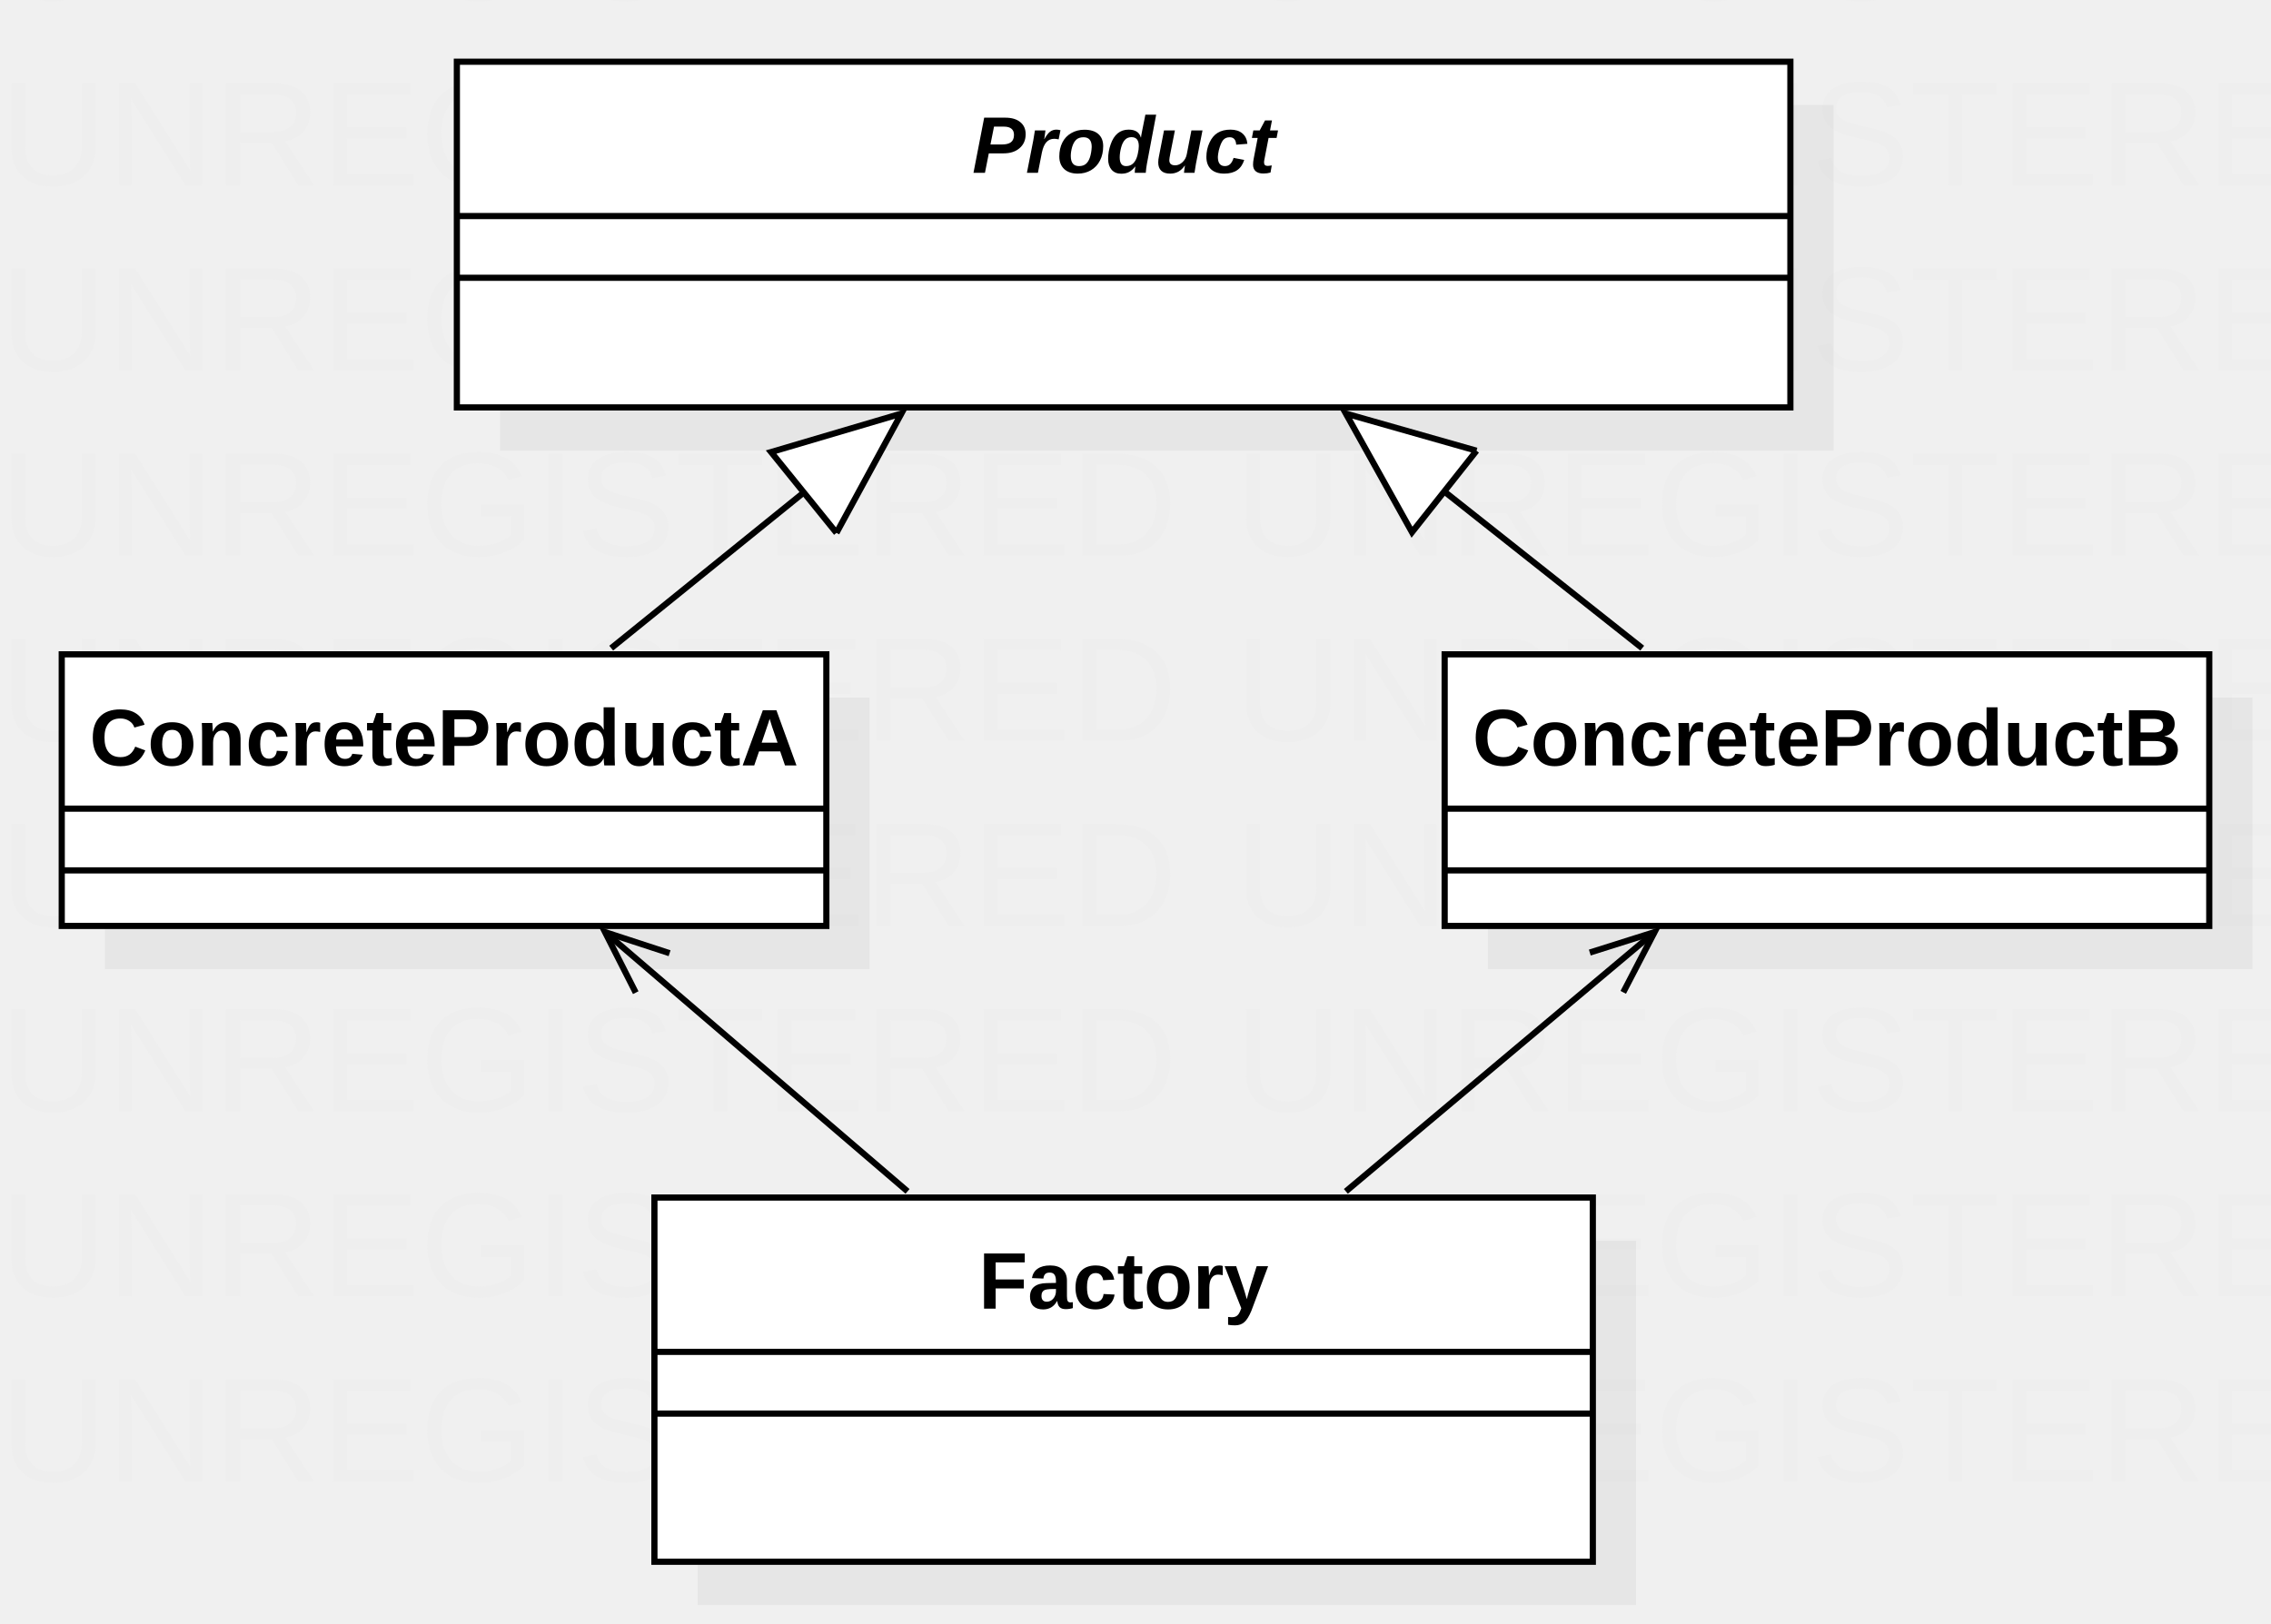
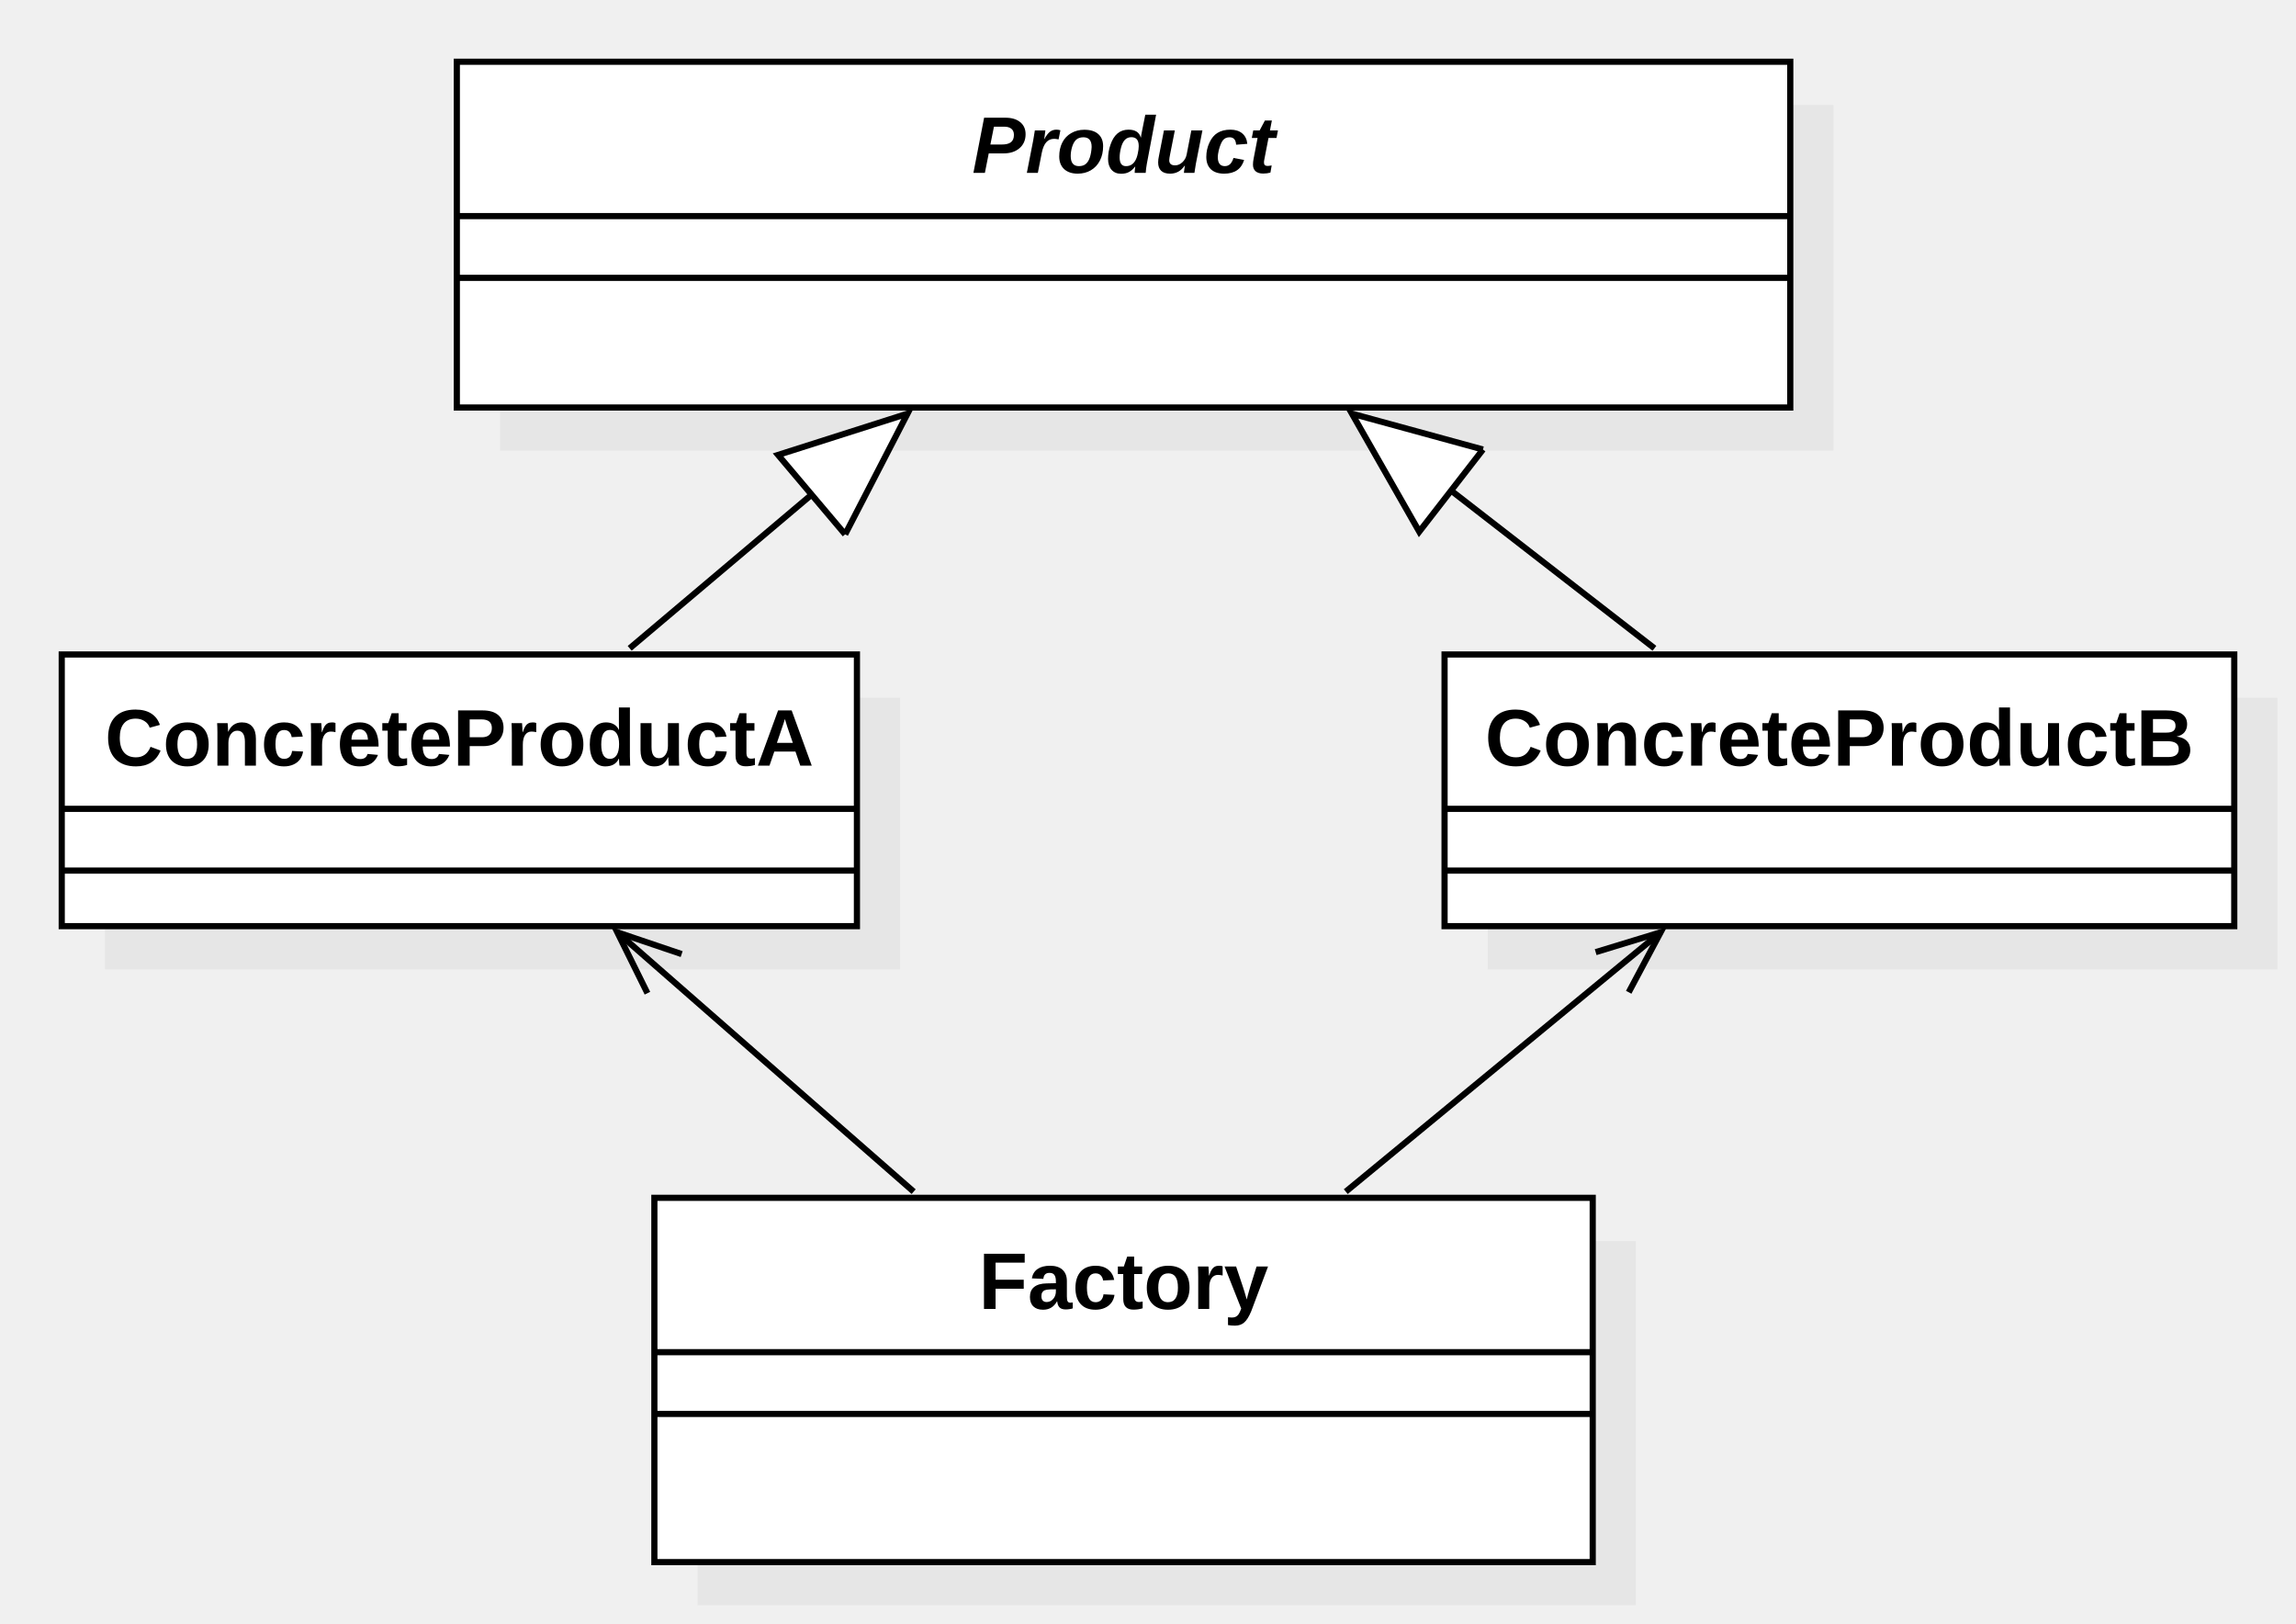
- <svg xmlns="http://www.w3.org/2000/svg" version="1.1" width="367.848" height="263">
+ <svg xmlns="http://www.w3.org/2000/svg" version="1.1" width="371.923" height="263">
  <defs />
  <g>
-     <text fill="#eeeeee" stroke="none" font-family="Arial" font-size="24px" font-style="normal" font-weight="normal" text-decoration="none" x="0" y="0">UNREGISTERED</text>
-     <text fill="#eeeeee" stroke="none" font-family="Arial" font-size="24px" font-style="normal" font-weight="normal" text-decoration="none" x="0" y="30">UNREGISTERED</text>
-     <text fill="#eeeeee" stroke="none" font-family="Arial" font-size="24px" font-style="normal" font-weight="normal" text-decoration="none" x="0" y="60">UNREGISTERED</text>
-     <text fill="#eeeeee" stroke="none" font-family="Arial" font-size="24px" font-style="normal" font-weight="normal" text-decoration="none" x="0" y="90">UNREGISTERED</text>
-     <text fill="#eeeeee" stroke="none" font-family="Arial" font-size="24px" font-style="normal" font-weight="normal" text-decoration="none" x="0" y="120">UNREGISTERED</text>
-     <text fill="#eeeeee" stroke="none" font-family="Arial" font-size="24px" font-style="normal" font-weight="normal" text-decoration="none" x="0" y="150">UNREGISTERED</text>
-     <text fill="#eeeeee" stroke="none" font-family="Arial" font-size="24px" font-style="normal" font-weight="normal" text-decoration="none" x="0" y="180">UNREGISTERED</text>
-     <text fill="#eeeeee" stroke="none" font-family="Arial" font-size="24px" font-style="normal" font-weight="normal" text-decoration="none" x="0" y="210">UNREGISTERED</text>
-     <text fill="#eeeeee" stroke="none" font-family="Arial" font-size="24px" font-style="normal" font-weight="normal" text-decoration="none" x="0" y="240">UNREGISTERED</text>
-     <text fill="#eeeeee" stroke="none" font-family="Arial" font-size="24px" font-style="normal" font-weight="normal" text-decoration="none" x="200" y="0">UNREGISTERED</text>
-     <text fill="#eeeeee" stroke="none" font-family="Arial" font-size="24px" font-style="normal" font-weight="normal" text-decoration="none" x="200" y="30">UNREGISTERED</text>
-     <text fill="#eeeeee" stroke="none" font-family="Arial" font-size="24px" font-style="normal" font-weight="normal" text-decoration="none" x="200" y="60">UNREGISTERED</text>
-     <text fill="#eeeeee" stroke="none" font-family="Arial" font-size="24px" font-style="normal" font-weight="normal" text-decoration="none" x="200" y="90">UNREGISTERED</text>
-     <text fill="#eeeeee" stroke="none" font-family="Arial" font-size="24px" font-style="normal" font-weight="normal" text-decoration="none" x="200" y="120">UNREGISTERED</text>
-     <text fill="#eeeeee" stroke="none" font-family="Arial" font-size="24px" font-style="normal" font-weight="normal" text-decoration="none" x="200" y="150">UNREGISTERED</text>
-     <text fill="#eeeeee" stroke="none" font-family="Arial" font-size="24px" font-style="normal" font-weight="normal" text-decoration="none" x="200" y="180">UNREGISTERED</text>
-     <text fill="#eeeeee" stroke="none" font-family="Arial" font-size="24px" font-style="normal" font-weight="normal" text-decoration="none" x="200" y="210">UNREGISTERED</text>
-     <text fill="#eeeeee" stroke="none" font-family="Arial" font-size="24px" font-style="normal" font-weight="normal" text-decoration="none" x="200" y="240">UNREGISTERED</text>
    <g transform="translate(-38,-6) scale(1,1)">
      <rect fill="#C0C0C0" stroke="none" x="119" y="23" width="216" height="56" opacity="0.2" />
    </g>
    <g transform="translate(-38,-6) scale(1,1)">
      <rect fill="#ffffff" stroke="none" x="112" y="16" width="216" height="56" />
    </g>
    <g transform="translate(-38,-6) scale(1,1)">
      <path fill="none" stroke="#000000" d="M 112 16 L 328 16 L 328 72 L 112 72 L 112 16 Z Z" stroke-miterlimit="10" />
    </g>
    <g transform="translate(-38,-6) scale(1,1)">
      <path fill="none" stroke="#000000" d="M 112 41 L 328 41" stroke-miterlimit="10" />
    </g>
    <g transform="translate(-38,-6) scale(1,1)">
      <path fill="none" stroke="#000000" d="M 112 51 L 328 51" stroke-miterlimit="10" />
    </g>
    <g transform="translate(-38,-6) scale(1,1)">
      <g>
        <path fill="none" stroke="none" />
        <text fill="#000000" stroke="none" font-family="Arial" font-size="13px" font-style="italic" font-weight="bold" text-decoration="none" x="195.444" y="34">Product</text>
      </g>
    </g>
    <g transform="translate(-38,-6) scale(1,1)">
-       <rect fill="#C0C0C0" stroke="none" x="55" y="119" width="123.848" height="44" opacity="0.2" />
+       <rect fill="#C0C0C0" stroke="none" x="55" y="119" width="128.812" height="44" opacity="0.2" />
    </g>
    <g transform="translate(-38,-6) scale(1,1)">
-       <rect fill="#ffffff" stroke="none" x="48" y="112" width="123.848" height="44" />
+       <rect fill="#ffffff" stroke="none" x="48" y="112" width="128.812" height="44" />
    </g>
    <g transform="translate(-38,-6) scale(1,1)">
-       <path fill="none" stroke="#000000" d="M 48 112 L 171.848 112 L 171.848 156 L 48 156 L 48 112 Z Z" stroke-miterlimit="10" />
+       <path fill="none" stroke="#000000" d="M 48 112 L 176.812 112 L 176.812 156 L 48 156 L 48 112 Z Z" stroke-miterlimit="10" />
    </g>
    <g transform="translate(-38,-6) scale(1,1)">
-       <path fill="none" stroke="#000000" d="M 48 137 L 171.848 137" stroke-miterlimit="10" />
+       <path fill="none" stroke="#000000" d="M 48 137 L 176.812 137" stroke-miterlimit="10" />
    </g>
    <g transform="translate(-38,-6) scale(1,1)">
-       <path fill="none" stroke="#000000" d="M 48 147 L 171.848 147" stroke-miterlimit="10" />
+       <path fill="none" stroke="#000000" d="M 48 147 L 176.812 147" stroke-miterlimit="10" />
    </g>
    <g transform="translate(-38,-6) scale(1,1)">
      <g>
        <path fill="none" stroke="none" />
-         <text fill="#000000" stroke="none" font-family="Arial" font-size="13px" font-style="normal" font-weight="bold" text-decoration="none" x="52.5" y="130">ConcreteProductA</text>
+         <text fill="#000000" stroke="none" font-family="Arial" font-size="13px" font-style="normal" font-weight="bold" text-decoration="none" x="54.982" y="130">ConcreteProductA</text>
      </g>
    </g>
    <g transform="translate(-38,-6) scale(1,1)">
-       <rect fill="#C0C0C0" stroke="none" x="279" y="119" width="123.848" height="44" opacity="0.2" />
+       <rect fill="#C0C0C0" stroke="none" x="279" y="119" width="127.923" height="44" opacity="0.2" />
    </g>
    <g transform="translate(-38,-6) scale(1,1)">
-       <rect fill="#ffffff" stroke="none" x="272" y="112" width="123.848" height="44" />
+       <rect fill="#ffffff" stroke="none" x="272" y="112" width="127.923" height="44" />
    </g>
    <g transform="translate(-38,-6) scale(1,1)">
-       <path fill="none" stroke="#000000" d="M 272 112 L 395.848 112 L 395.848 156 L 272 156 L 272 112 Z Z" stroke-miterlimit="10" />
+       <path fill="none" stroke="#000000" d="M 272 112 L 399.923 112 L 399.923 156 L 272 156 L 272 112 Z Z" stroke-miterlimit="10" />
    </g>
    <g transform="translate(-38,-6) scale(1,1)">
-       <path fill="none" stroke="#000000" d="M 272 137 L 395.848 137" stroke-miterlimit="10" />
+       <path fill="none" stroke="#000000" d="M 272 137 L 399.923 137" stroke-miterlimit="10" />
    </g>
    <g transform="translate(-38,-6) scale(1,1)">
-       <path fill="none" stroke="#000000" d="M 272 147 L 395.848 147" stroke-miterlimit="10" />
+       <path fill="none" stroke="#000000" d="M 272 147 L 399.923 147" stroke-miterlimit="10" />
    </g>
    <g transform="translate(-38,-6) scale(1,1)">
      <g>
        <path fill="none" stroke="none" />
-         <text fill="#000000" stroke="none" font-family="Arial" font-size="13px" font-style="normal" font-weight="bold" text-decoration="none" x="276.5" y="130">ConcreteProductB</text>
+         <text fill="#000000" stroke="none" font-family="Arial" font-size="13px" font-style="normal" font-weight="bold" text-decoration="none" x="278.538" y="130">ConcreteProductB</text>
      </g>
    </g>
    <g transform="translate(-38,-6) scale(1,1)">
-       <path fill="none" stroke="#000000" d="M 137 111 L 184 73" stroke-miterlimit="10" />
+       <path fill="none" stroke="#000000" d="M 140 111 L 185 73" stroke-miterlimit="10" />
    </g>
    <g transform="translate(-38,-6) scale(1,1)">
-       <path fill="#FFFFFF" stroke="none" d="M 173.488 92.326 L 184 73 L 162.901 79.232" />
+       <path fill="#FFFFFF" stroke="none" d="M 174.903 92.546 L 185 73 L 164.039 79.681" />
    </g>
    <g transform="translate(-38,-6) scale(1,1)">
-       <path fill="none" stroke="#000000" d="M 173.488 92.326 L 184 73 L 162.901 79.232 L 173.488 92.326" stroke-miterlimit="10" />
+       <path fill="none" stroke="#000000" d="M 174.903 92.546 L 185 73 L 164.039 79.681 L 174.903 92.546" stroke-miterlimit="10" />
    </g>
    <g transform="translate(-38,-6) scale(1,1)">
-       <path fill="none" stroke="#000000" d="M 304 111 L 256 73" stroke-miterlimit="10" />
+       <path fill="none" stroke="#000000" d="M 306 111 L 257 73" stroke-miterlimit="10" />
    </g>
    <g transform="translate(-38,-6) scale(1,1)">
-       <path fill="#FFFFFF" stroke="none" d="M 277.162 79.015 L 256 73 L 266.71 92.217" />
+       <path fill="#FFFFFF" stroke="none" d="M 278.221 78.803 L 257 73 L 267.902 92.109" />
    </g>
    <g transform="translate(-38,-6) scale(1,1)">
-       <path fill="none" stroke="#000000" d="M 277.162 79.015 L 256 73 L 266.71 92.217 L 277.162 79.015" stroke-miterlimit="10" />
+       <path fill="none" stroke="#000000" d="M 278.221 78.803 L 257 73 L 267.902 92.109 L 278.221 78.803" stroke-miterlimit="10" />
    </g>
    <g transform="translate(-38,-6) scale(1,1)">
      <rect fill="#C0C0C0" stroke="none" x="151" y="207" width="152" height="59" opacity="0.2" />
    </g>
    <g transform="translate(-38,-6) scale(1,1)">
      <rect fill="#ffffff" stroke="none" x="144" y="200" width="152" height="59" />
    </g>
    <g transform="translate(-38,-6) scale(1,1)">
      <path fill="none" stroke="#000000" d="M 144 200 L 296 200 L 296 259 L 144 259 L 144 200 Z Z" stroke-miterlimit="10" />
    </g>
    <g transform="translate(-38,-6) scale(1,1)">
      <path fill="none" stroke="#000000" d="M 144 225 L 296 225" stroke-miterlimit="10" />
    </g>
    <g transform="translate(-38,-6) scale(1,1)">
      <path fill="none" stroke="#000000" d="M 144 235 L 296 235" stroke-miterlimit="10" />
    </g>
    <g transform="translate(-38,-6) scale(1,1)">
      <g>
        <path fill="none" stroke="none" />
        <text fill="#000000" stroke="none" font-family="Arial" font-size="13px" font-style="normal" font-weight="bold" text-decoration="none" x="196.52" y="218">Factory</text>
      </g>
    </g>
    <g transform="translate(-38,-6) scale(1,1)">
-       <path fill="none" stroke="#000000" d="M 185 199 L 136 157" stroke-miterlimit="10" />
+       <path fill="none" stroke="#000000" d="M 186 199 L 138 157" stroke-miterlimit="10" />
    </g>
    <g transform="translate(-38,-6) scale(1,1)">
-       <path fill="none" stroke="#000000" d="M 146.456 160.418 L 136 157 L 140.977 166.81" stroke-miterlimit="10" />
+       <path fill="none" stroke="#000000" d="M 148.42 160.524 L 138 157 L 142.876 166.86" stroke-miterlimit="10" />
    </g>
    <g transform="translate(-38,-6) scale(1,1)">
-       <path fill="none" stroke="#000000" d="M 256 199 L 306 157" stroke-miterlimit="10" />
+       <path fill="none" stroke="#000000" d="M 256 199 L 307 157" stroke-miterlimit="10" />
    </g>
    <g transform="translate(-38,-6) scale(1,1)">
-       <path fill="none" stroke="#000000" d="M 300.926 166.76 L 306 157 L 295.511 160.313" stroke-miterlimit="10" />
+       <path fill="none" stroke="#000000" d="M 301.831 166.71 L 307 157 L 296.479 160.211" stroke-miterlimit="10" />
    </g>
  </g>
</svg>
